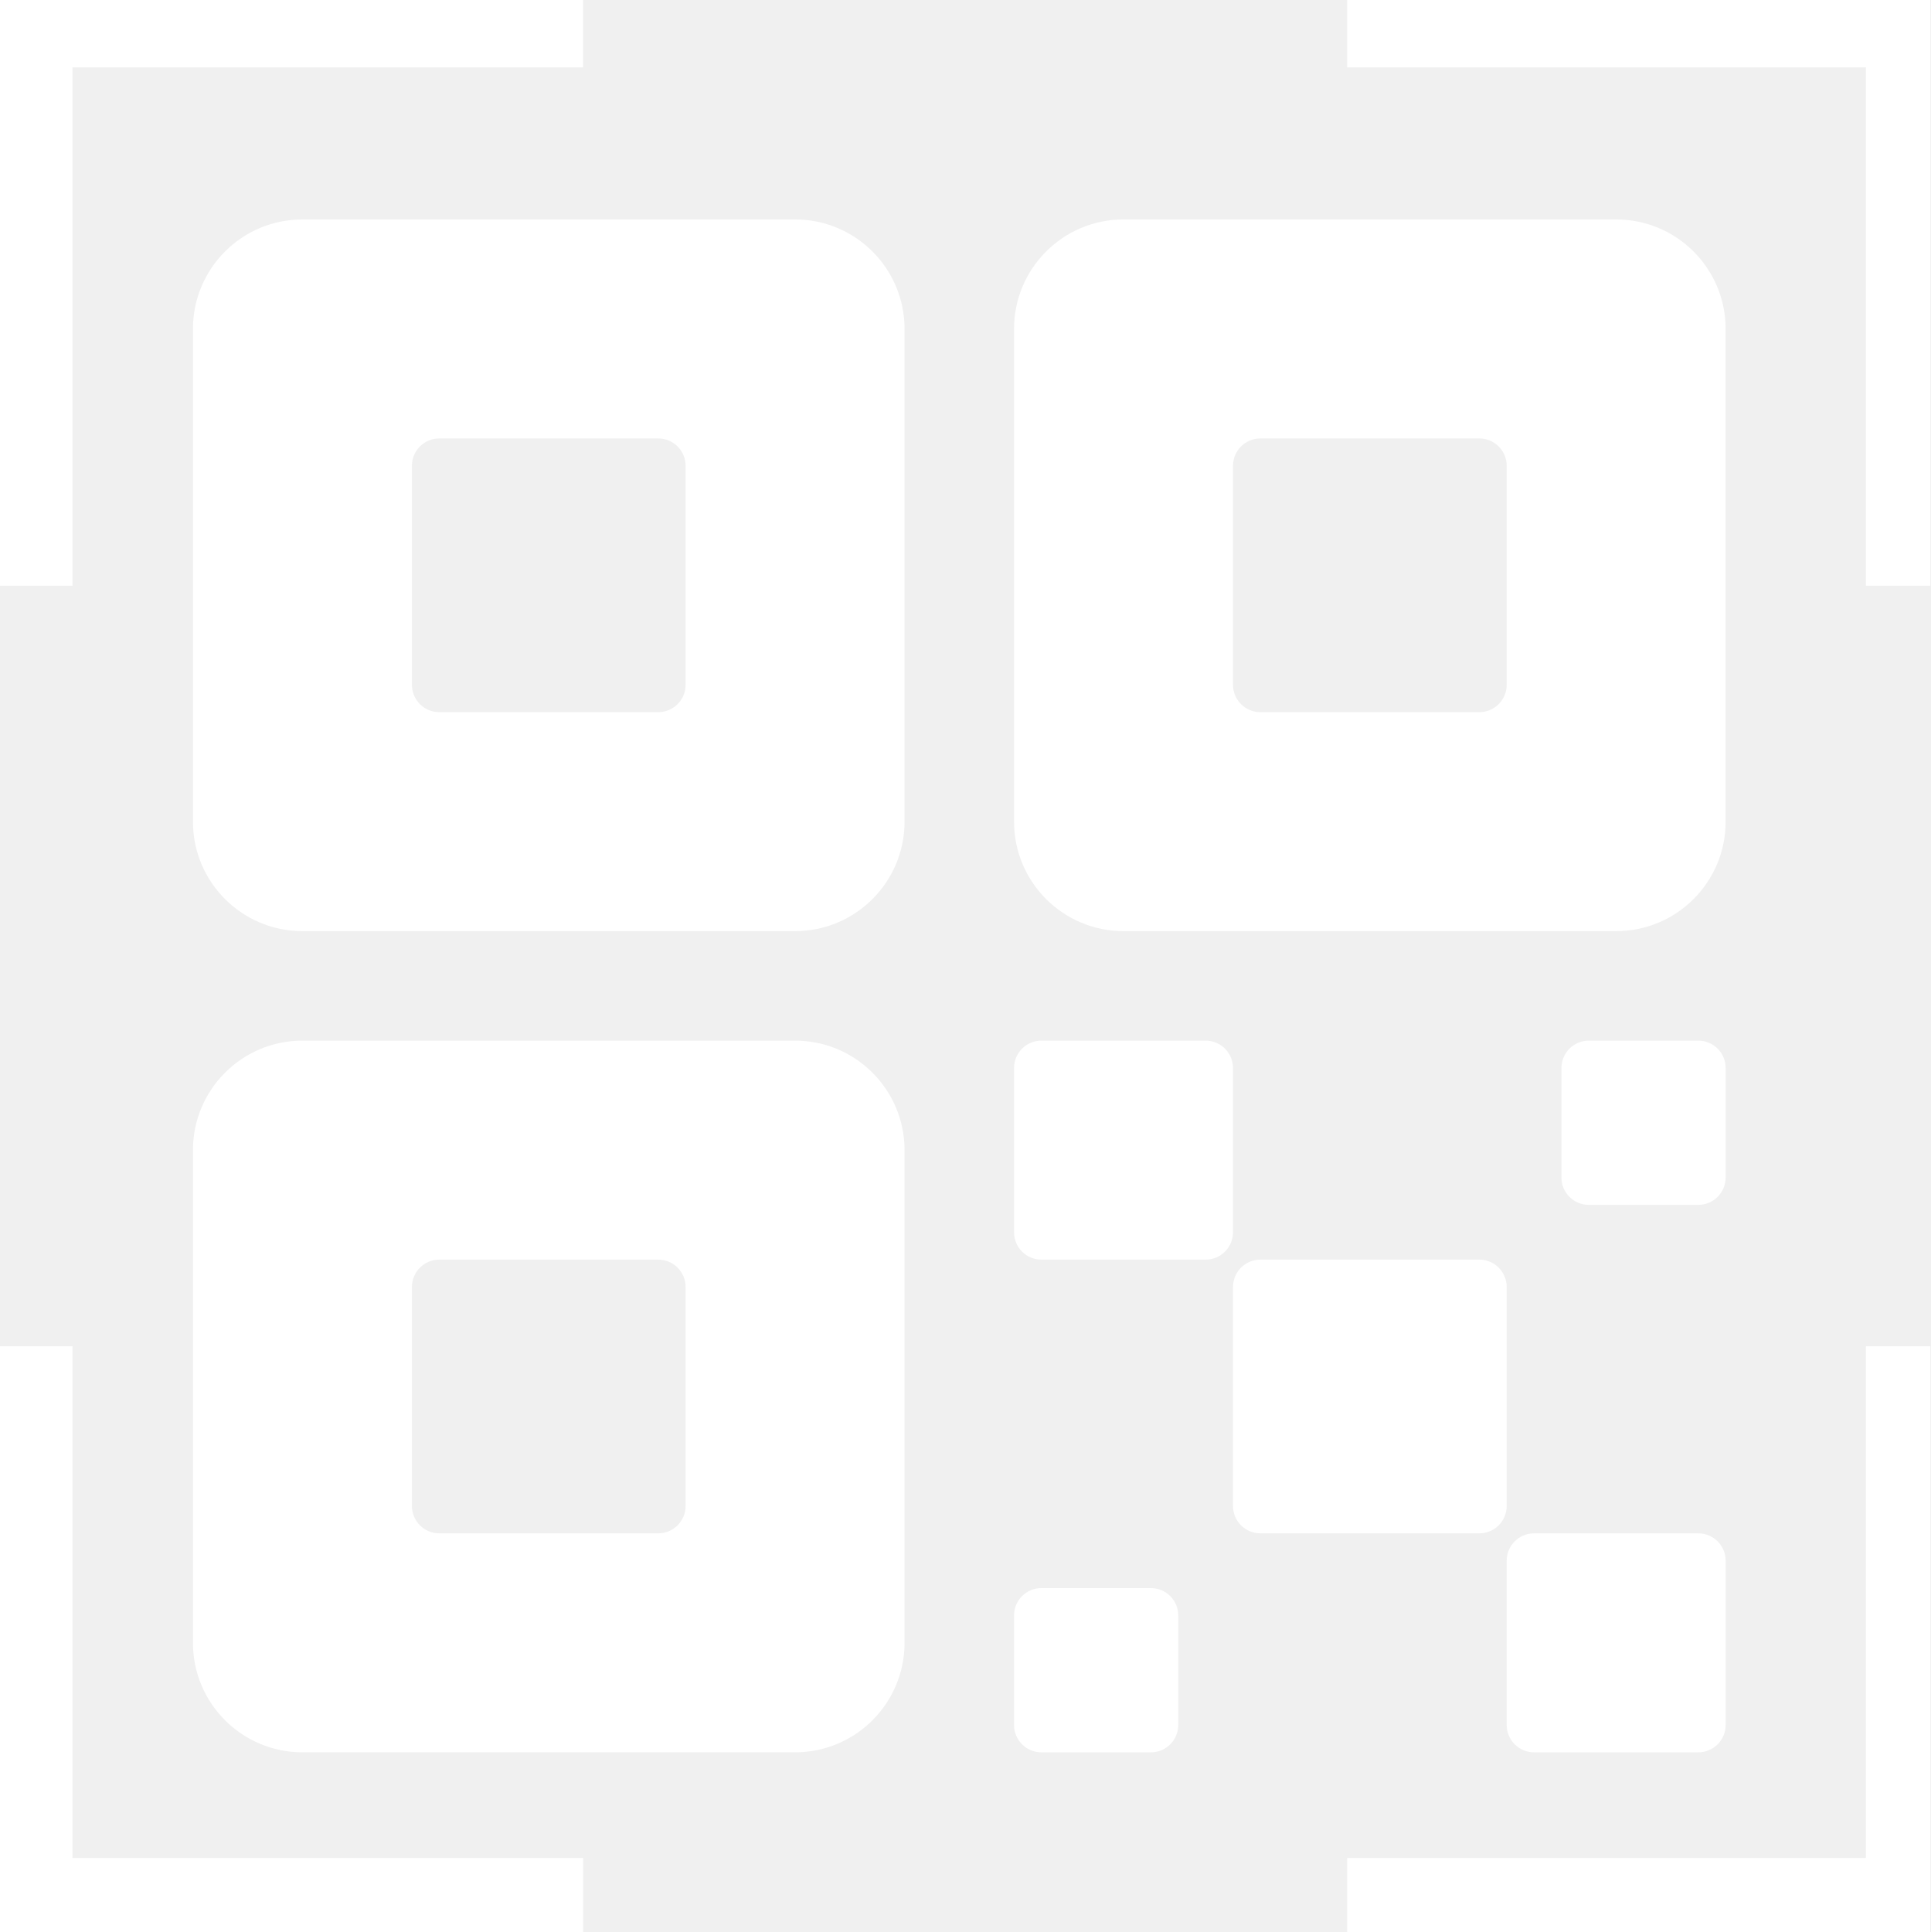
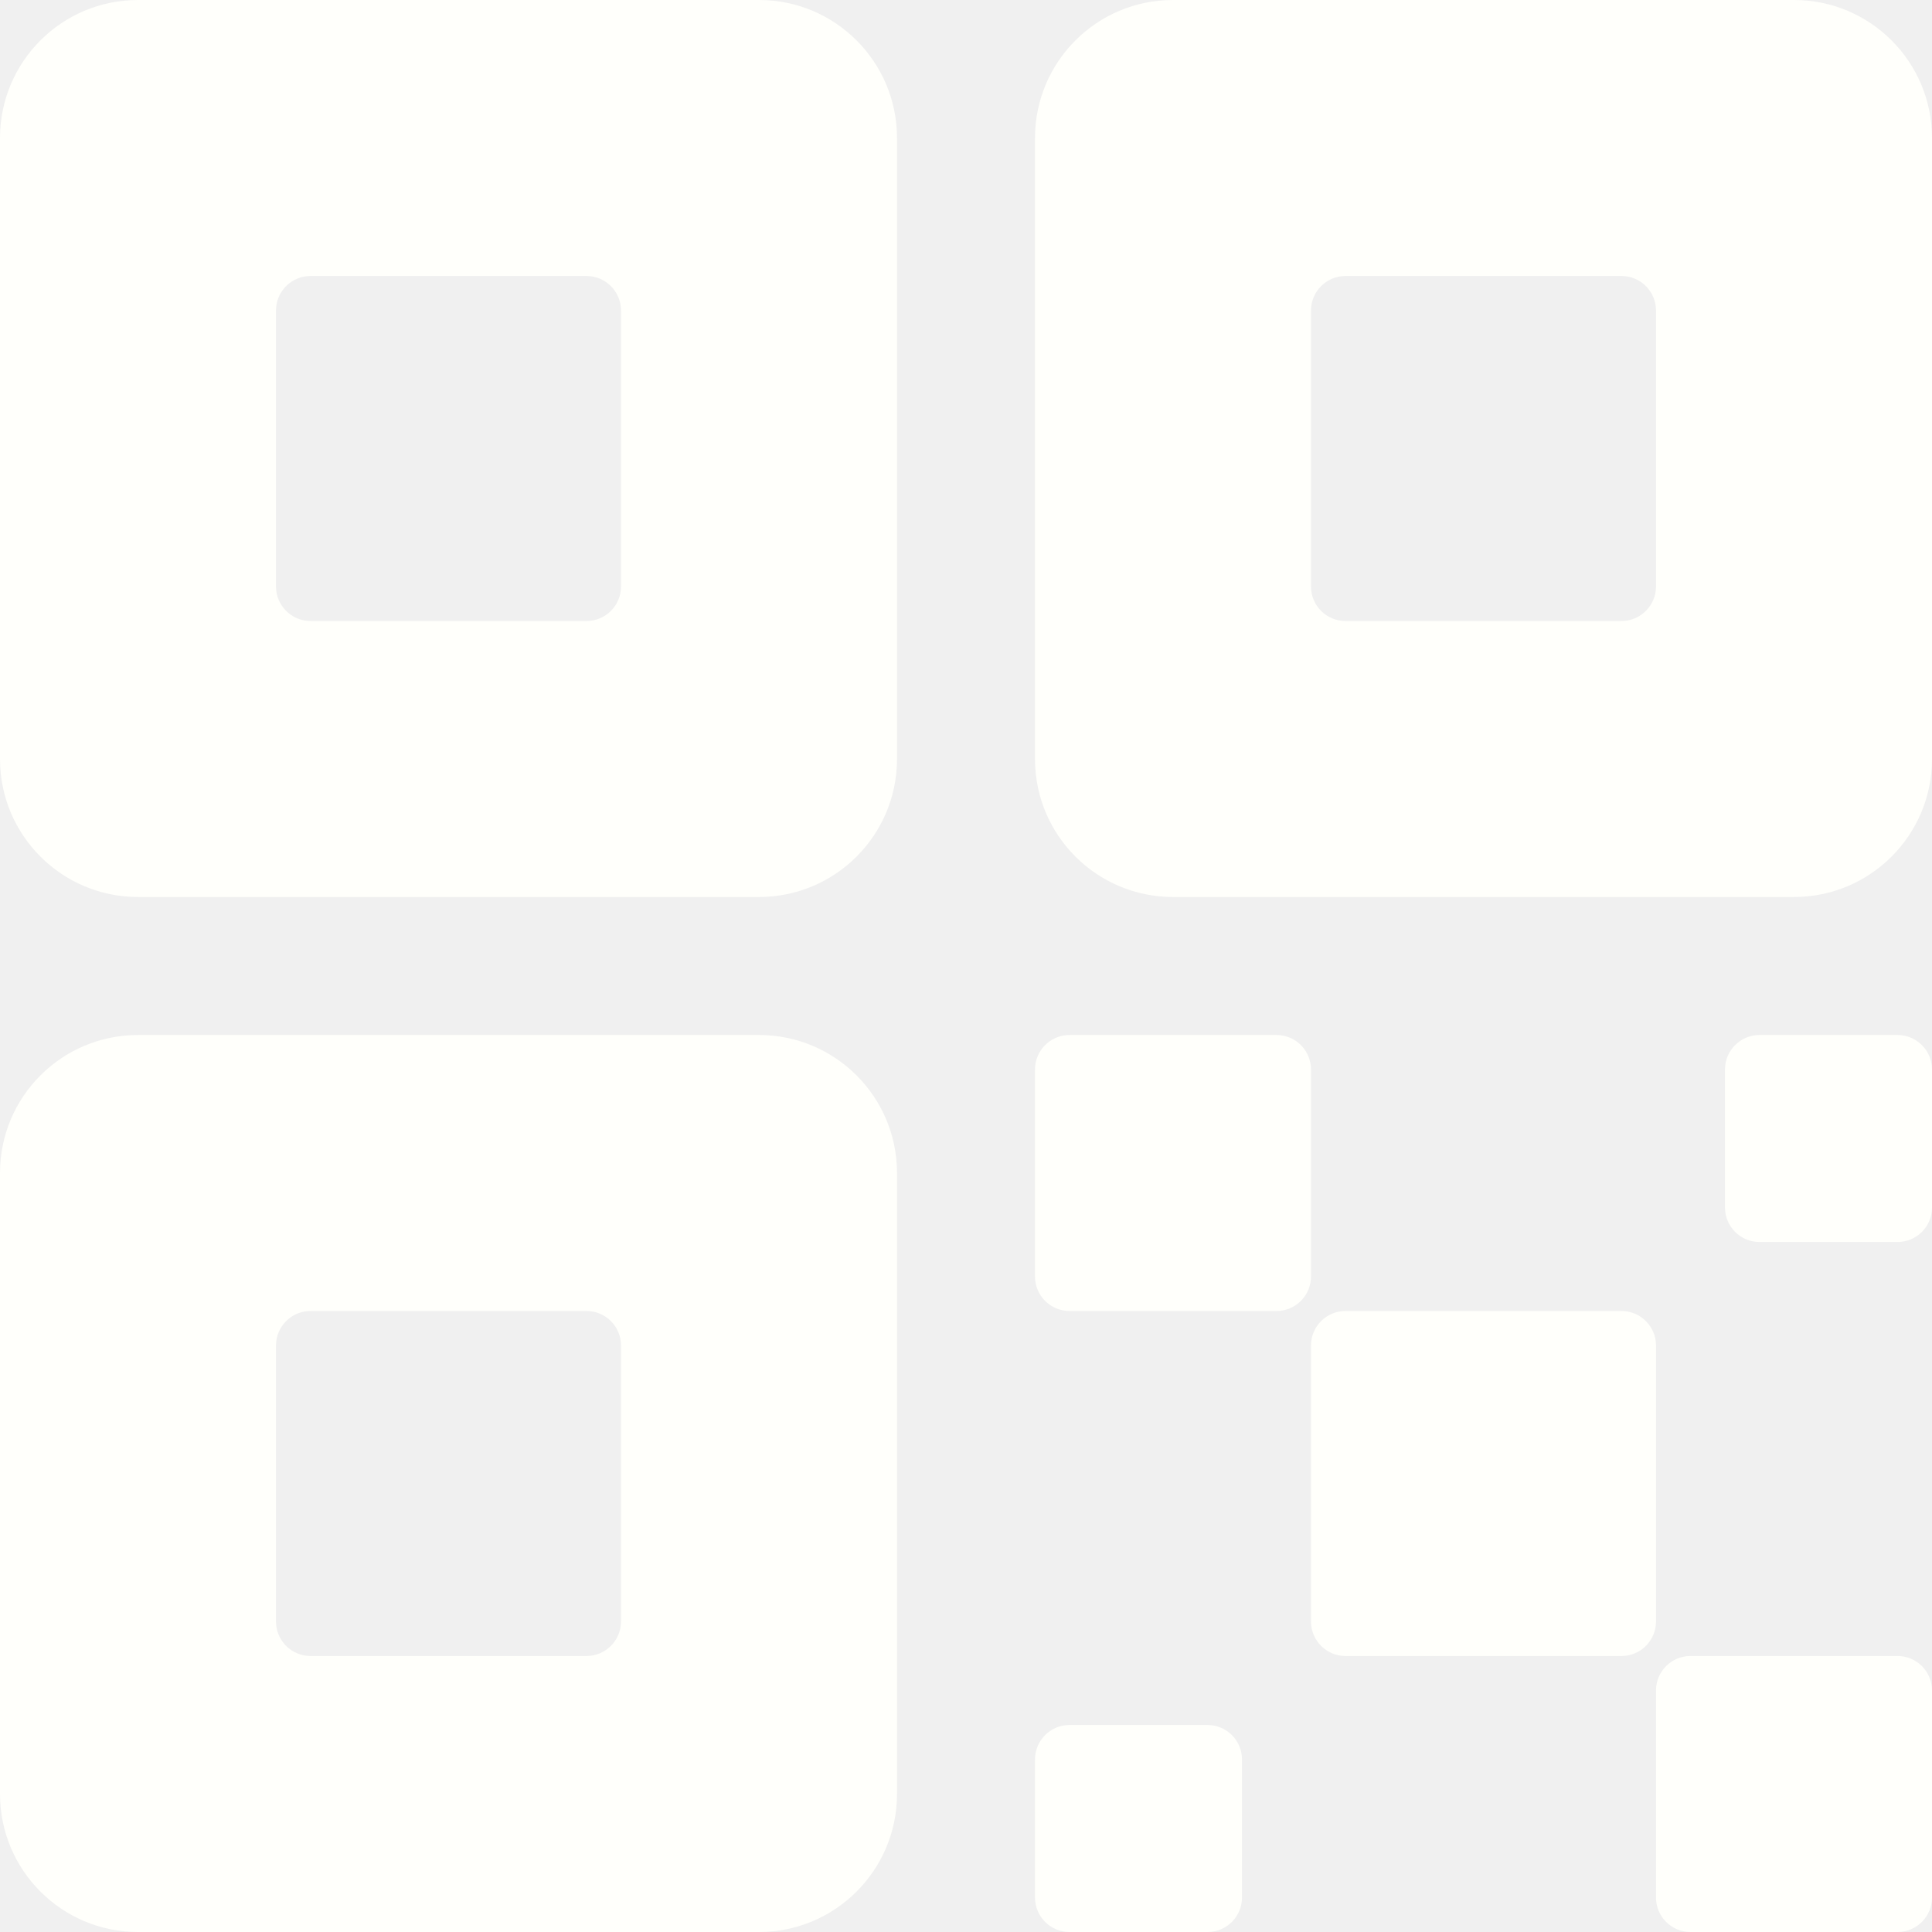
- <svg xmlns="http://www.w3.org/2000/svg" width="99.962mm" height="100.037mm" viewBox="0 0 99.962 100.037">
-   <rect style="fill:#FFFFFF" x="63.851" y="65.222" width="14.173" height="14.173" rx="1.417" ry="1.417" />
-   <rect style="fill:#FFFFFF" x="52.512" y="53.883" width="11.339" height="11.339" rx="1.417" ry="1.417" />
-   <rect style="fill:#FFFFFF" x="78.024" y="79.395" width="11.339" height="11.339" rx="1.417" ry="1.417" />
-   <rect style="fill:#FFFFFF" x="80.859" y="53.883" width="8.504" height="8.504" rx="1.417" ry="1.417" />
-   <rect style="fill:#FFFFFF" x="52.512" y="82.23" width="8.504" height="8.504" rx="1.417" ry="1.417" />
-   <path style="fill:#FFFFFF" d="M 83.693,11.363 H 58.181 a 5.669,5.669 0 0 0 -5.669,5.669 v 25.512 a 5.669,5.669 0 0 0 5.669,5.669 H 83.693 a 5.669,5.669 0 0 0 5.669,-5.669 V 17.032 A 5.669,5.669 0 0 0 83.693,11.363 Z m -5.669,24.095 a 1.417,1.417 0 0 1 -1.417,1.417 H 65.268 a 1.417,1.417 0 0 1 -1.417,-1.417 V 24.119 a 1.417,1.417 0 0 1 1.417,-1.417 h 11.339 a 1.417,1.417 0 0 1 1.417,1.417 z" />
-   <path style="fill:#FFFFFF" d="M 41.173,11.363 H 15.661 a 5.669,5.669 0 0 0 -5.669,5.669 v 25.512 a 5.669,5.669 0 0 0 5.669,5.669 h 25.512 a 5.669,5.669 0 0 0 5.669,-5.669 V 17.032 a 5.669,5.669 0 0 0 -5.669,-5.669 z m -5.669,24.095 a 1.417,1.417 0 0 1 -1.417,1.417 H 22.748 a 1.417,1.417 0 0 1 -1.417,-1.417 V 24.119 a 1.417,1.417 0 0 1 1.417,-1.417 h 11.339 a 1.417,1.417 0 0 1 1.417,1.417 z" />
-   <path style="fill:#FFFFFF" d="M 41.173,53.883 H 15.661 a 5.669,5.669 0 0 0 -5.669,5.669 v 25.512 a 5.669,5.669 0 0 0 5.669,5.669 h 25.512 a 5.669,5.669 0 0 0 5.669,-5.669 V 59.552 A 5.669,5.669 0 0 0 41.173,53.883 Z M 35.504,77.978 a 1.417,1.417 0 0 1 -1.417,1.417 H 22.748 A 1.417,1.417 0 0 1 21.331,77.978 V 66.639 a 1.417,1.417 0 0 1 1.417,-1.417 h 11.339 a 1.417,1.417 0 0 1 1.417,1.417 z" />
-   <path style="fill:#FFFFFF" d="M 0,0 V 30.329 H 3.752 V 3.49 h 26.444 V 0 Z M 69.765,0 V 3.49 H 96.626 V 30.329 h 3.336 V 0 Z M 0,69.708 V 100.037 H 30.197 V 96.204 H 3.752 V 69.708 Z m 96.626,0 V 96.204 H 69.765 V 100.037 H 99.962 V 69.708 Z" />
+ <svg xmlns="http://www.w3.org/2000/svg" width="448" height="448" viewBox="0 0 448 448">
+   <rect x="304" y="304" width="80" height="80" rx="8" ry="8" style="fill:#fffffb;fill-opacity:1" />
+   <rect x="240" y="240" width="64" height="64" rx="8" ry="8" style="fill:#fffffb;fill-opacity:1" />
+   <rect x="384" y="384" width="64" height="64" rx="8" ry="8" style="fill:#fffffb;fill-opacity:1" />
+   <rect x="400" y="240" width="48" height="48" rx="8" ry="8" style="fill:#fffffb;fill-opacity:1" />
+   <rect x="240" y="400" width="48" height="48" rx="8" ry="8" style="fill:#fffffb;fill-opacity:1" />
+   <path d="M 416,0 H 272 a 32,32 0 0 0 -32,32 v 144 a 32,32 0 0 0 32,32 h 144 a 32,32 0 0 0 32,-32 V 32 A 32,32 0 0 0 416,0 Z m -32,136 a 8,8 0 0 1 -8,8 h -64 a 8,8 0 0 1 -8,-8 V 72 a 8,8 0 0 1 8,-8 h 64 a 8,8 0 0 1 8,8 z" style="fill:#fffffb;fill-opacity:1" />
+   <path d="M 176,0 H 32 A 32,32 0 0 0 0,32 v 144 a 32,32 0 0 0 32,32 h 144 a 32,32 0 0 0 32,-32 V 32 A 32,32 0 0 0 176,0 Z m -32,136 a 8,8 0 0 1 -8,8 H 72 a 8,8 0 0 1 -8,-8 V 72 a 8,8 0 0 1 8,-8 h 64 a 8,8 0 0 1 8,8 z" style="fill:#fffffb;fill-opacity:1" />
+   <path d="M 176,240 H 32 A 32,32 0 0 0 0,272 v 144 a 32,32 0 0 0 32,32 h 144 a 32,32 0 0 0 32,-32 V 272 a 32,32 0 0 0 -32,-32 z m -32,136 a 8,8 0 0 1 -8,8 H 72 a 8,8 0 0 1 -8,-8 v -64 a 8,8 0 0 1 8,-8 h 64 a 8,8 0 0 1 8,8 z" style="fill:#fffffb;fill-opacity:1" />
</svg>
